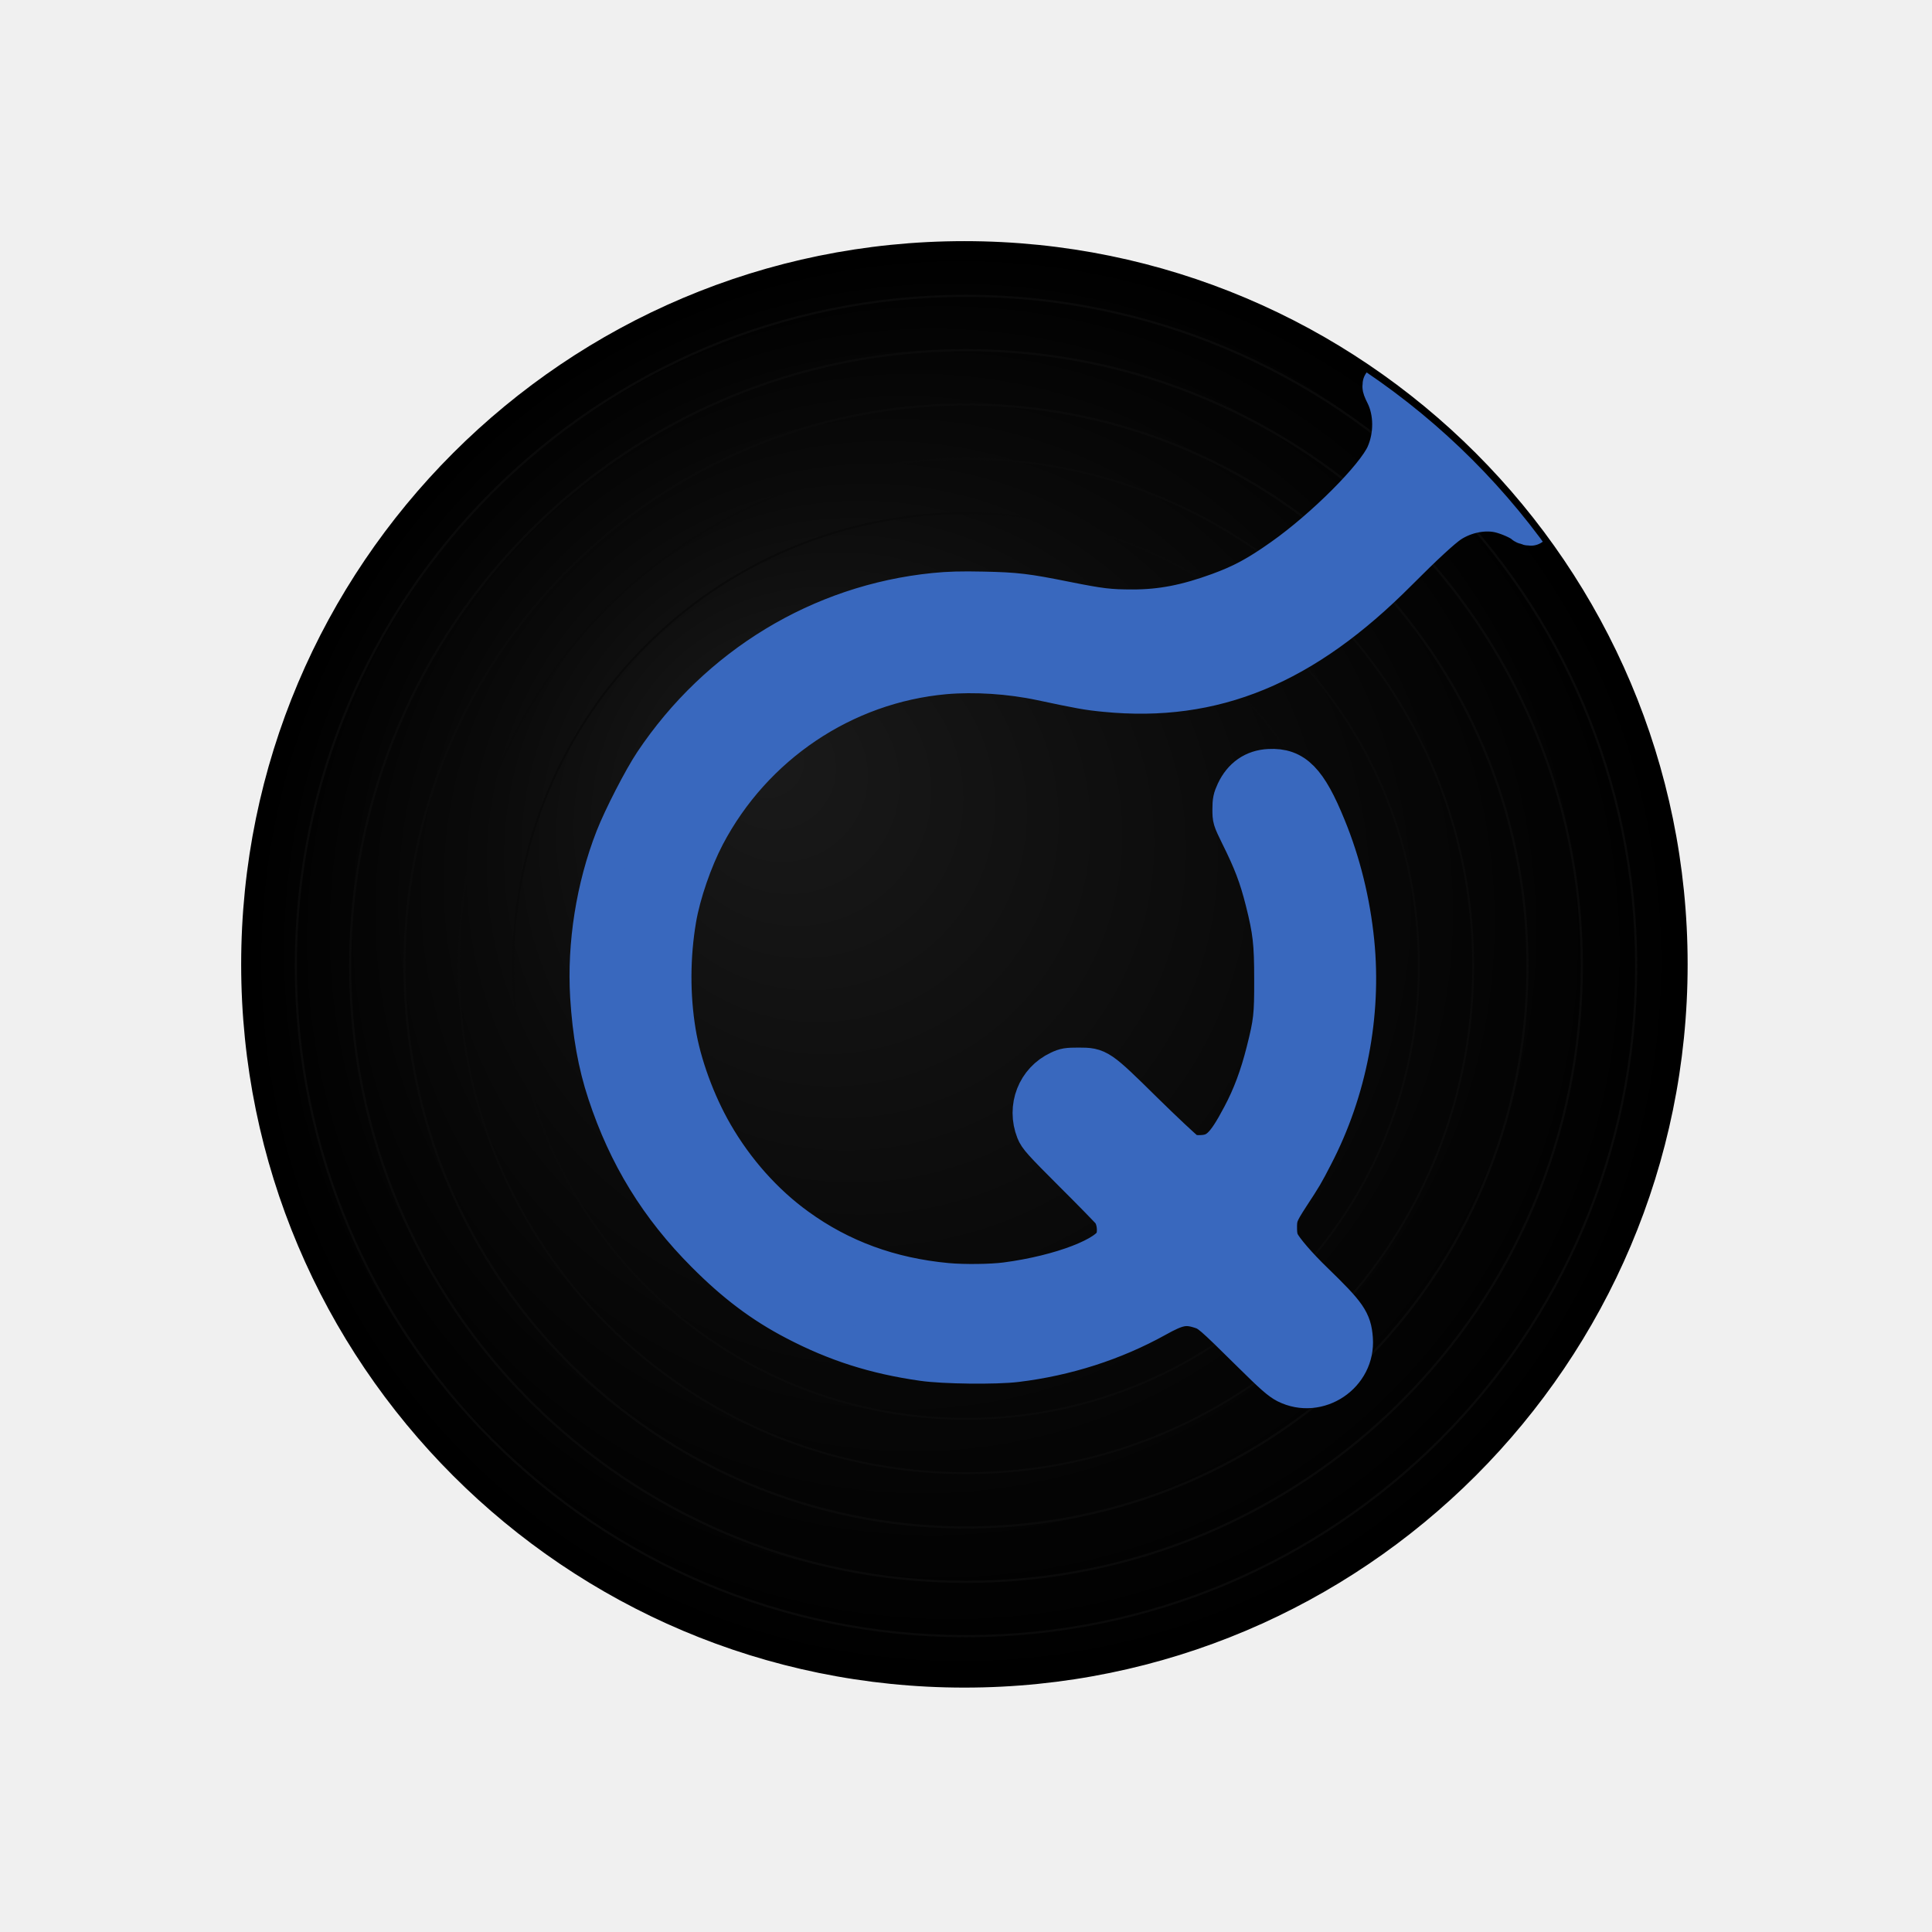
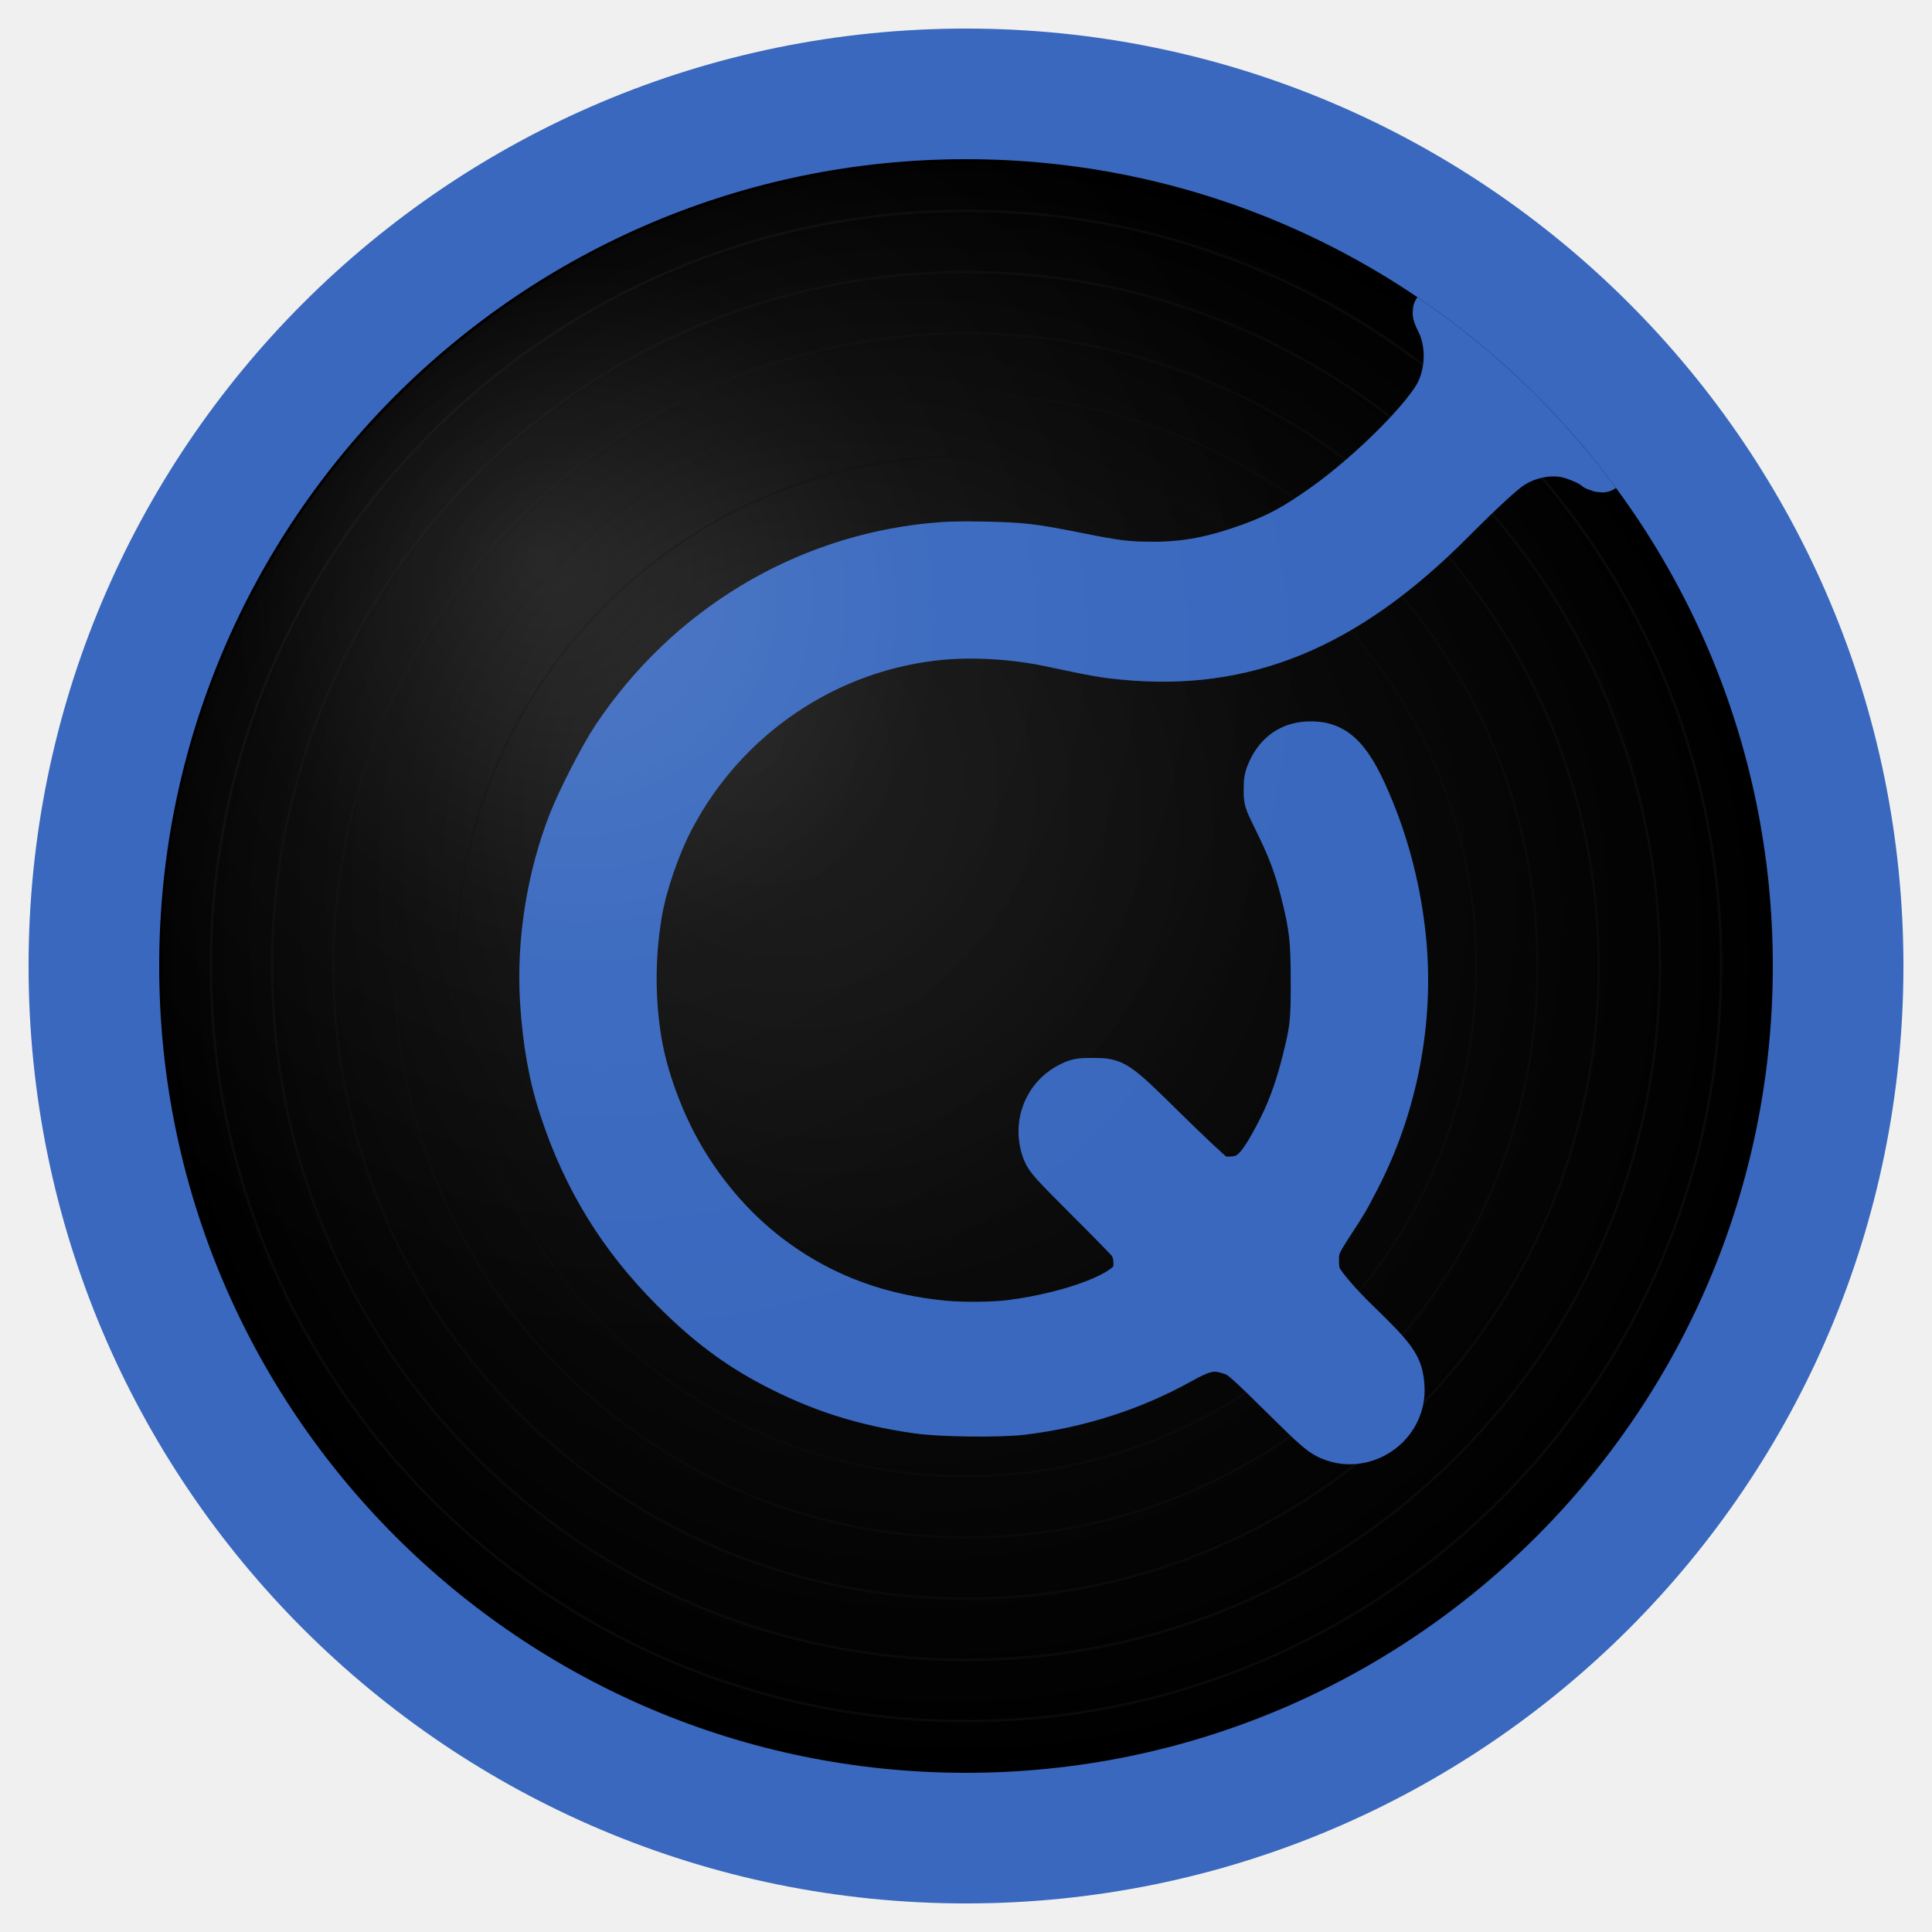
- <svg xmlns="http://www.w3.org/2000/svg" xmlns:xlink="http://www.w3.org/1999/xlink" viewBox="-206.5 -201 1600 1600" width="1600" height="1600" version="1.1" id="svg5" xml:space="preserve">
+ <svg xmlns="http://www.w3.org/2000/svg" xmlns:xlink="http://www.w3.org/1999/xlink" viewBox="-116.5 -111 1420 1420" width="1420" height="1420" version="1.1" id="svg5" xml:space="preserve">
  <defs id="defs1">
    <clipPath id="circleClip" clipPathUnits="userSpaceOnUse">
      <circle cx="593.5" cy="599" r="593" id="circle1" />
    </clipPath>
    <linearGradient id="linearGradient3153">
      <stop id="stop3155" stop-color="#fff" offset="0" />
      <stop id="stop3157" stop-color="#fff" stop-opacity="0" offset="1" />
    </linearGradient>
    <filter id="filter3315" x="-0.024" y="-0.024" width="1.048" height="1.048">
      <feGaussianBlur id="feGaussianBlur3317" stdDeviation="3.7" />
    </filter>
    <radialGradient id="radialGradient3328" xlink:href="#linearGradient3153" gradientUnits="userSpaceOnUse" cy="209.67" cx="289.43" gradientTransform="matrix(-0.86959,0.86959,-1.9615,-1.9615,681.51,178.14)" r="92.5" />
    <radialGradient id="radialGradient3331" xlink:href="#linearGradient3153" gradientUnits="userSpaceOnUse" cy="209.67" cx="289.43" gradientTransform="matrix(0.86959,-0.86959,1.9615,1.9615,-281.51,221.86)" r="92.5" />
    <radialGradient id="radialGradient3349" gradientUnits="userSpaceOnUse" cy="192.84" cx="199.28" gradientTransform="matrix(0,2.8729,-1,0,392.84,-372.51)" r="53.688">
      <stop id="stop3265" stop-color="#f7f7f7" offset="0" />
      <stop id="stop3267" stop-color="#e1e1e1" offset="1" />
    </radialGradient>
    <radialGradient id="radialGradient3352" gradientUnits="userSpaceOnUse" cy="192.84" cx="199.28" gradientTransform="matrix(0,2.7782,-0.82388,0,358.88,-353.65)" r="68.844">
      <stop id="stop3275" stop-color="#6c6c6c" offset="0" />
      <stop id="stop3277" stop-color="#3e3e3e" offset="1" />
    </radialGradient>
    <linearGradient xlink:href="#swatch271" id="linearGradient271" x1="-0.5" y1="184.896" x2="370.294" y2="184.896" gradientUnits="userSpaceOnUse" gradientTransform="matrix(0.8976322,0,0,0.9162802,374.7284,374.4858)" />
    <linearGradient id="swatch271">
      <stop style="stop-color:#5281ff;stop-opacity:1;" offset="0" id="stop271" />
    </linearGradient>
    <radialGradient id="ballMatte" cx="593.5" cy="599" r="593" fx="420" fy="420" gradientUnits="userSpaceOnUse">
      <stop offset="0" stop-color="#1a1a1a" />
      <stop offset="0.55" stop-color="#0a0a0a" />
      <stop offset="1" stop-color="#000000" />
    </radialGradient>
    <mask id="ballMask" maskUnits="userSpaceOnUse" x="-50" y="-50" width="1350" height="1350">
      <rect x="-50" y="-50" width="1350" height="1350" fill="black" />
      <circle cx="593.5" cy="599" r="593" fill="white" />
    </mask>
+     <radialGradient id="innerLight" cx="350" cy="380" r="500" fx="280" fy="300" gradientUnits="userSpaceOnUse">
+       <stop offset="0" stop-color="#ffffff" stop-opacity="0.12" />
+       <stop offset="0.5" stop-color="#ffffff" stop-opacity="0.03" />
+       <stop offset="1" stop-color="#ffffff" stop-opacity="0" />
+     </radialGradient>
  </defs>
  <g clip-path="url(#circleClip)" id="g5" style="display:none;fill:#9fabff;fill-opacity:1;stroke:none;stroke-opacity:1">
    <g transform="matrix(0.1,0,0,-0.1,0,1198)" id="g4" style="fill:#9fabff;fill-opacity:1;stroke:none;stroke-opacity:1">
      <path d="m 9334,10872 c 4,-7 3,-12 -2,-12 -6,0 5,-30 24,-67 72,-143 74,-338 4,-496 -83,-187 -503,-608 -853,-855 -205,-145 -333,-214 -527,-285 -266,-97 -474,-138 -713,-138 -192,0 -267,9 -552,66 -333,67 -413,76 -685,82 -184,4 -285,1 -405,-11 -942,-95 -1791,-610 -2327,-1412 -90,-135 -254,-453 -321,-624 -159,-407 -234,-879 -208,-1312 19,-306 64,-560 143,-798 171,-519 431,-943 818,-1331 246,-247 473,-418 742,-558 338,-177 663,-281 1058,-337 172,-25 606,-30 775,-9 412,50 807,177 1157,371 173,97 241,111 362,73 80,-25 96,-39 426,-365 184,-182 237,-228 289,-255 265,-133 581,79 558,375 -11,148 -50,203 -326,471 -133,128 -249,263 -279,322 -15,29 -22,62 -23,110 -2,109 7,132 105,283 106,162 114,175 195,332 279,537 400,1167 340,1768 -33,330 -113,655 -234,950 -157,386 -269,499 -477,488 -127,-6 -223,-73 -280,-194 -25,-54 -30,-76 -30,-145 0,-80 1,-83 62,-208 111,-223 159,-349 210,-551 63,-250 74,-350 74,-650 1,-300 -6,-357 -66,-595 -52,-206 -114,-374 -200,-535 -139,-263 -202,-320 -353,-320 -50,0 -69,5 -106,28 -24,16 -182,164 -350,329 -369,364 -376,368 -539,368 -93,0 -112,-3 -162,-27 -189,-88 -274,-306 -196,-504 21,-52 52,-87 313,-348 160,-159 300,-303 313,-320 42,-57 56,-159 31,-233 -43,-131 -444,-286 -899,-346 -119,-16 -349,-19 -490,-6 -471,44 -881,194 -1242,456 -272,196 -514,468 -690,774 -147,254 -265,577 -308,844 -50,304 -48,629 4,935 36,211 132,489 237,690 395,752 1143,1255 1979,1331 248,22 542,3 800,-52 315,-67 390,-81 530,-94 902,-89 1645,218 2424,1001 217,218 366,355 433,400 124,82 290,114 421,79 70,-19 155,-57 185,-83 9,-8 17,-12 17,-7 0,4 7,2 15,-5 8,-7 15,-9 15,-5 0,4 6,4 13,-1 7,-5 6,-2 -3,6 -9,8 -16,18 -16,21 3,29 -567,635 -585,623 -5,-3 -8,-2 -7,3 3,8 -59,68 -197,189 -132,117 -416,338 -386,301 12,-15 12,-17 -3,-11 -9,3 -16,12 -16,19 0,8 -5,17 -12,21 -7,4 -8,3 -4,-4 z" fill="#000000" fill-opacity="0.5" stroke="#000000" stroke-opacity="0.5" stroke-width="180" stroke-linejoin="round" id="path2" style="fill:#9fabff;fill-opacity:1;stroke:none;stroke-opacity:1" />
      <path d="m 9334,10872 c 4,-7 3,-12 -2,-12 -6,0 5,-30 24,-67 72,-143 74,-338 4,-496 -83,-187 -503,-608 -853,-855 -205,-145 -333,-214 -527,-285 -266,-97 -474,-138 -713,-138 -192,0 -267,9 -552,66 -333,67 -413,76 -685,82 -184,4 -285,1 -405,-11 -942,-95 -1791,-610 -2327,-1412 -90,-135 -254,-453 -321,-624 -159,-407 -234,-879 -208,-1312 19,-306 64,-560 143,-798 171,-519 431,-943 818,-1331 246,-247 473,-418 742,-558 338,-177 663,-281 1058,-337 172,-25 606,-30 775,-9 412,50 807,177 1157,371 173,97 241,111 362,73 80,-25 96,-39 426,-365 184,-182 237,-228 289,-255 265,-133 581,79 558,375 -11,148 -50,203 -326,471 -133,128 -249,263 -279,322 -15,29 -22,62 -23,110 -2,109 7,132 105,283 106,162 114,175 195,332 279,537 400,1167 340,1768 -33,330 -113,655 -234,950 -157,386 -269,499 -477,488 -127,-6 -223,-73 -280,-194 -25,-54 -30,-76 -30,-145 0,-80 1,-83 62,-208 111,-223 159,-349 210,-551 63,-250 74,-350 74,-650 1,-300 -6,-357 -66,-595 -52,-206 -114,-374 -200,-535 -139,-263 -202,-320 -353,-320 -50,0 -69,5 -106,28 -24,16 -182,164 -350,329 -369,364 -376,368 -539,368 -93,0 -112,-3 -162,-27 -189,-88 -274,-306 -196,-504 21,-52 52,-87 313,-348 160,-159 300,-303 313,-320 42,-57 56,-159 31,-233 -43,-131 -444,-286 -899,-346 -119,-16 -349,-19 -490,-6 -471,44 -881,194 -1242,456 -272,196 -514,468 -690,774 -147,254 -265,577 -308,844 -50,304 -48,629 4,935 36,211 132,489 237,690 395,752 1143,1255 1979,1331 248,22 542,3 800,-52 315,-67 390,-81 530,-94 902,-89 1645,218 2424,1001 217,218 366,355 433,400 124,82 290,114 421,79 70,-19 155,-57 185,-83 9,-8 17,-12 17,-7 0,4 7,2 15,-5 8,-7 15,-9 15,-5 0,4 6,4 13,-1 7,-5 6,-2 -3,6 -9,8 -16,18 -16,21 3,29 -567,635 -585,623 -5,-3 -8,-2 -7,3 3,8 -59,68 -197,189 -132,117 -416,338 -386,301 12,-15 12,-17 -3,-11 -9,3 -16,12 -16,19 0,8 -5,17 -12,21 -7,4 -8,3 -4,-4 z" fill="#0a1a3a" fill-opacity="0.55" stroke="#0a1a3a" stroke-opacity="0.55" stroke-width="70" stroke-linejoin="round" id="path3" style="fill:#9fabff;fill-opacity:1;stroke:none;stroke-opacity:1" />
      <path d="m 9334,10872 c 4,-7 3,-12 -2,-12 -6,0 5,-30 24,-67 72,-143 74,-338 4,-496 -83,-187 -503,-608 -853,-855 -205,-145 -333,-214 -527,-285 -266,-97 -474,-138 -713,-138 -192,0 -267,9 -552,66 -333,67 -413,76 -685,82 -184,4 -285,1 -405,-11 -942,-95 -1791,-610 -2327,-1412 -90,-135 -254,-453 -321,-624 -159,-407 -234,-879 -208,-1312 19,-306 64,-560 143,-798 171,-519 431,-943 818,-1331 246,-247 473,-418 742,-558 338,-177 663,-281 1058,-337 172,-25 606,-30 775,-9 412,50 807,177 1157,371 173,97 241,111 362,73 80,-25 96,-39 426,-365 184,-182 237,-228 289,-255 265,-133 581,79 558,375 -11,148 -50,203 -326,471 -133,128 -249,263 -279,322 -15,29 -22,62 -23,110 -2,109 7,132 105,283 106,162 114,175 195,332 279,537 400,1167 340,1768 -33,330 -113,655 -234,950 -157,386 -269,499 -477,488 -127,-6 -223,-73 -280,-194 -25,-54 -30,-76 -30,-145 0,-80 1,-83 62,-208 111,-223 159,-349 210,-551 63,-250 74,-350 74,-650 1,-300 -6,-357 -66,-595 -52,-206 -114,-374 -200,-535 -139,-263 -202,-320 -353,-320 -50,0 -69,5 -106,28 -24,16 -182,164 -350,329 -369,364 -376,368 -539,368 -93,0 -112,-3 -162,-27 -189,-88 -274,-306 -196,-504 21,-52 52,-87 313,-348 160,-159 300,-303 313,-320 42,-57 56,-159 31,-233 -43,-131 -444,-286 -899,-346 -119,-16 -349,-19 -490,-6 -471,44 -881,194 -1242,456 -272,196 -514,468 -690,774 -147,254 -265,577 -308,844 -50,304 -48,629 4,935 36,211 132,489 237,690 395,752 1143,1255 1979,1331 248,22 542,3 800,-52 315,-67 390,-81 530,-94 902,-89 1645,218 2424,1001 217,218 366,355 433,400 124,82 290,114 421,79 70,-19 155,-57 185,-83 9,-8 17,-12 17,-7 0,4 7,2 15,-5 8,-7 15,-9 15,-5 0,4 6,4 13,-1 7,-5 6,-2 -3,6 -9,8 -16,18 -16,21 3,29 -567,635 -585,623 -5,-3 -8,-2 -7,3 3,8 -59,68 -197,189 -132,117 -416,338 -386,301 12,-15 12,-17 -3,-11 -9,3 -16,12 -16,19 0,8 -5,17 -12,21 -7,4 -8,3 -4,-4 z" fill="#3968BE" id="path4" style="fill:#9fabff;fill-opacity:1;stroke:none;stroke-opacity:1" />
    </g>
  </g>
  <g id="g15">
    <circle cx="593.5" cy="599" r="593" fill="#232424" id="circle2" style="display:inline;fill:url(#ballMatte);fill-opacity:1" />
    <g id="g14" transform="matrix(1.347467,0,0,1.347467,-26.73812,-25.54425)" style="display:inline">
      <g id="layer9" style="display:none" transform="translate(-81.49167,-81.49167)">
        <circle style="display:inline;opacity:1;fill:#000000;fill-opacity:1;stroke-width:20.519;stroke-linecap:square;stroke-miterlimit:1.8;stroke-dasharray:none;paint-order:fill markers stroke" id="path5-6" cx="541.867" cy="541.867" r="460.375" />
      </g>
      <g id="layer10" transform="translate(-81.49167,-81.49167)">
        <g id="layer13" style="display:none">
          <circle style="display:none;opacity:1;fill:#333333;fill-opacity:1;stroke-width:10.583;stroke-linecap:square;stroke-miterlimit:1.8;stroke-dasharray:none;paint-order:fill markers stroke" id="path7-7" cx="541.867" cy="541.867" r="193.991" />
        </g>
        <g id="layer2" fill-rule="evenodd" transform="matrix(2.402703,0,0,2.402703,60.26777,63.44277)" style="display:inline">
          <path id="path3191" style="color:#000000;display:none" d="M 200,15 C 97.88,15 15,97.88 15,200 15,302.12 97.88,385 200,385 302.12,385 385,302.12 385,200 385,97.88 302.12,15 200,15 Z m 0,179.81 c 2.87,0 5.19,2.32 5.19,5.19 0,2.87 -2.32,5.19 -5.19,5.19 -2.87,0 -5.19,-2.32 -5.19,-5.19 0,-2.87 2.32,-5.19 5.19,-5.19 z" />
          <path id="path3271" d="m 200,132.66 c -37.16,0 -67.34,30.18 -67.34,67.34 0,37.16 30.18,67.34 67.34,67.34 37.16,0 67.34,-30.18 67.34,-67.34 0,-37.16 -30.18,-67.34 -67.34,-67.34 z m 0,62.9 c 2.45,0 4.44,1.99 4.44,4.44 0,2.45 -1.99,4.44 -4.44,4.44 -2.45,0 -4.44,-1.99 -4.44,-4.44 0,-2.45 1.99,-4.44 4.44,-4.44 z" style="color:#000000;display:none;fill:#333333;fill-opacity:1" fill="#333333" />
          <path id="path3176" style="color:#000000;display:inline" d="M 200,15 C 97.88,15 15,97.88 15,200 15,302.12 97.88,385 200,385 302.12,385 385,302.12 385,200 385,97.88 302.12,15 200,15 Z m 0,3.594 c 100.15,0 181.44,81.257 181.44,181.41 0,100.153 -81.29,181.44 -181.44,181.44 -100.15,0 -181.44,-81.29 -181.44,-181.44 C 18.563,99.854 99.851,18.594 200,18.594 Z" />
          <path id="path3151" d="m 293.56,200 c 0,51.65 -41.91,93.59 -93.56,93.59 v 87.85 c 100.15,0 181.44,-81.29 181.44,-181.44 z" style="color:#000000;display:none;fill:url(#radialGradient3331)" fill="url(#radialGradient3331)" />
          <path id="path3193" d="m 106.44,200 c 0,-51.65 41.91,-93.59 93.56,-93.59 V 18.562 c -100.15,0 -181.44,81.289 -181.44,181.44 h 87.88 z" style="color:#000000;display:none;fill:url(#radialGradient3328)" fill="url(#radialGradient3328)" />
          <path id="path3215" d="m 248.68,151.32 c -26.87,-26.87 -70.49,-26.87 -97.36,0 -26.87,26.87 -26.87,70.49 0,97.36 26.87,26.87 70.49,26.87 97.36,0 26.87,-26.87 26.87,-70.49 0,-97.36 z m -2.14,2.14 c 25.68,25.69 25.68,67.39 0,93.08 -25.69,25.68 -67.39,25.68 -93.08,0 -25.68,-25.69 -25.68,-67.39 0,-93.08 25.69,-25.68 67.39,-25.68 93.08,0 z" style="color:#000000;display:none;fill:url(#radialGradient3352)" fill="url(#radialGradient3352)" />
          <path id="path3223" d="m 237.96,162.04 c -20.95,-20.96 -54.97,-20.96 -75.92,0 -20.96,20.95 -20.96,54.97 0,75.92 20.95,20.96 54.97,20.96 75.92,0 20.96,-20.95 20.96,-54.97 0,-75.92 z m -34.29,34.29 c 2.03,2.03 2.03,5.31 0,7.34 -2.03,2.03 -5.31,2.03 -7.34,0 -2.03,-2.03 -2.03,-5.31 0,-7.34 2.03,-2.02 5.31,-2.02 7.34,0 z" style="color:#000000;display:none;fill:url(#radialGradient3349)" fill="url(#radialGradient3349)" />
          <path id="path3230" opacity="0.743" d="M 243.95,156.05 C 236.89,148.99 228.54,144 219.67,141.04 l -1.24,3.72 c 8.31,2.76 16.12,7.46 22.74,14.07 8.05,8.06 13.25,17.89 15.6,28.24 l 3.82,-0.86 c -2.5,-11.05 -8.04,-21.56 -16.64,-30.16 z" style="color:#000000;display:none" fill="#ffffff" />
          <path id="path3232" opacity="0.743" d="m 142.61,190.26 -3.89,-0.67 c -3.23,19.18 2.54,39.58 17.33,54.36 14.74,14.75 35.07,20.53 54.2,17.35 l -0.64,-3.87 c -17.92,2.98 -36.96,-2.45 -50.78,-16.26 -13.85,-13.86 -19.25,-32.95 -16.22,-50.91 z" style="color:#000000;display:none" fill="#ffffff" />
        </g>
      </g>
      <g id="layer12" style="display:none" transform="translate(-81.49167,-81.49167)">
        <path d="m 662.716,503.163 -1.579,-0.575 -6.167,-15.026 0.669,-1.544 c 18.682,-43.249 17.393,-44.539 14.295,-47.675 l -24.919,-24.815 c -1.019,-1.032 -2.808,-1.757 -4.35,-1.757 -1.402,0 -5.649,0 -42.453,17.015 l -1.476,0.676 -15.184,-6.242 -0.61,-1.543 C 563.635,377.933 561.862,377.933 557.555,377.933 h -35.192 c -4.291,0 -6.245,0 -22.294,43.821 l -0.604,1.595 -15.105,6.286 -1.444,-0.613 c -24.911,-10.72 -39.456,-16.157 -43.248,-16.157 -1.539,0 -3.334,0.705 -4.357,1.734 l -24.942,24.886 c -3.164,3.186 -4.476,4.52 15.183,46.867 l 0.723,1.571 -6.177,15.01 -1.512,0.596 c -43.858,17.301 -43.858,18.988 -43.858,23.494 v 35.202 c 0,4.518 0,6.395 43.945,22.471 l 1.571,0.566 6.178,14.966 -0.663,1.529 c -18.682,43.27 -17.497,44.441 -14.316,47.669 l 24.881,24.849 c 1.043,1.023 2.848,1.755 4.388,1.755 1.393,0 5.63,0 42.458,-17.007 l 1.475,-0.705 15.194,6.273 0.591,1.551 c 17.318,43.73 19.097,43.73 23.407,43.73 h 35.202 c 4.42,0 6.253,0 22.314,-43.85 l 0.599,-1.596 15.13,-6.244 1.44,0.599 c 24.89,10.751 39.428,16.176 43.196,16.176 1.525,0 3.337,-0.683 4.377,-1.735 l 24.983,-24.94 c 3.143,-3.202 4.452,-4.512 -15.243,-46.818 l -0.732,-1.589 6.166,-14.945 1.472,-0.589 c 43.928,-17.392 43.928,-19.087 43.928,-23.599 V 525.562 c -8.7e-4,-4.517 -8.7e-4,-6.383 -43.952,-22.399 z m -122.019,97.83 c -31.451,0 -57.037,-25.618 -57.037,-57.084 0,-31.467 25.587,-57.051 57.037,-57.051 31.438,0 57.019,25.59 57.019,57.051 8.6e-4,31.46 -25.581,57.084 -57.019,57.084 z" id="path1-2" style="display:inline;fill:url(#linearGradient271);stroke:#2f8fd9;stroke-width:0.907;stroke-opacity:1" />
      </g>
      <g id="layer4" style="display:none" transform="translate(-81.49167,-81.49167)">
        <circle style="opacity:1;fill:#ffffff;fill-opacity:0;stroke:#a1a1a1;stroke-width:10.583;stroke-linecap:square;stroke-miterlimit:1.8;stroke-opacity:0;paint-order:fill markers stroke" id="path8" cx="-727.143" cy="-243.385" r="177.051" transform="rotate(-153.324)" />
        <path d="m 384.017,461.308 c 0.679,-1.289 0.434,-2.677 -0.62,-3.532 l -0.038,-0.031 -0.409,0.777 0.032,0.033 c 0.669,0.696 0.781,1.518 0.327,2.38 -0.645,1.225 -2.043,1.508 -3.54,0.719 l -0.004,-0.002 c -1.498,-0.789 -2.049,-2.093 -1.401,-3.322 0.456,-0.866 1.211,-1.243 2.083,-1.089 l 0.11,0.02 0.409,-0.777 -0.047,-0.014 c -1.289,-0.379 -2.589,0.206 -3.263,1.487 -0.903,1.716 -0.243,3.464 1.694,4.484 l 0.004,0.002 c 1.937,1.02 3.763,0.576 4.665,-1.136 z m 4.063,-7.312 c 0.389,-0.656 0.355,-1.27 0.09,-1.741 l 0.01,-0.017 0.614,0.364 0.428,-0.722 -4.315,-2.558 -0.428,0.722 2.539,1.505 c 0.734,0.435 0.957,1.167 0.553,1.847 -0.393,0.664 -0.974,0.763 -1.675,0.347 l -2.672,-1.584 -0.428,0.722 2.801,1.66 c 0.983,0.583 1.922,0.399 2.483,-0.547 z m 4.241,-6.829 c 0.089,-0.138 0.17,-0.298 0.215,-0.395 l -0.571,-0.37 c -0.035,0.063 -0.076,0.152 -0.131,0.237 -0.244,0.377 -0.498,0.494 -0.947,0.203 l -2.551,-1.652 0.519,-0.802 -0.583,-0.378 -0.519,0.802 -1.138,-0.737 -0.472,0.729 1.138,0.737 -0.398,0.615 0.583,0.378 0.398,-0.615 2.555,1.654 c 0.806,0.522 1.4,0.367 1.901,-0.407 z m 7.003,-10.134 0.523,-0.675 -2.377,-3.271 0.012,-0.015 3.763,1.483 0.523,-0.675 -3.108,-4.179 -0.508,0.656 2.61,3.293 -0.012,0.015 -3.922,-1.6 -0.496,0.64 2.531,3.396 -0.012,0.015 -3.84,-1.707 -0.511,0.659 z m 1.443,-11.169 c 0.19,-0.225 0.159,-0.554 -0.062,-0.741 -0.225,-0.19 -0.551,-0.163 -0.741,0.062 -0.187,0.221 -0.163,0.551 0.062,0.741 0.221,0.187 0.554,0.159 0.741,-0.062 z m 4.209,4.106 0.542,-0.641 -3.831,-3.238 -0.542,0.641 z m 4.368,-4.858 c 0.11,-0.122 0.215,-0.268 0.275,-0.356 l -0.506,-0.455 c -0.045,0.057 -0.099,0.138 -0.166,0.214 -0.3,0.334 -0.569,0.409 -0.967,0.051 l -2.26,-2.031 0.638,-0.71 -0.516,-0.464 -0.638,0.71 -1.008,-0.906 -0.58,0.646 1.008,0.906 -0.49,0.545 0.517,0.464 0.49,-0.545 2.263,2.035 c 0.714,0.642 1.325,0.582 1.941,-0.103 z m 2.853,-3.231 0.586,-0.601 -2.097,-2.043 c -0.612,-0.596 -0.673,-1.376 -0.131,-1.932 0.545,-0.56 1.252,-0.518 1.901,0.115 l 2.097,2.043 0.586,-0.601 -2.201,-2.144 c -0.871,-0.848 -1.97,-0.902 -2.713,-0.138 -0.522,0.536 -0.663,1.158 -0.448,1.745 l -0.013,0.014 -1.966,-1.915 -0.586,0.601 z m 11.027,-10.614 0.63,-0.554 -4.597,-5.226 -0.63,0.554 z m 5.375,-4.439 c 1.072,-0.876 1.162,-2.245 0.149,-3.485 l -0.006,-0.007 c -1.013,-1.24 -2.37,-1.414 -3.442,-0.539 -1.072,0.876 -1.165,2.241 -0.155,3.477 l 0.006,0.007 c 1.01,1.236 2.369,1.428 3.448,0.546 z m -0.466,-0.578 c -0.687,0.561 -1.569,0.404 -2.317,-0.511 l -0.006,-0.007 c -0.742,-0.908 -0.716,-1.807 -0.04,-2.359 0.687,-0.561 1.563,-0.405 2.307,0.507 l 0.006,0.007 c 0.745,0.911 0.733,1.805 0.05,2.363 z m 6.159,-3.997 0.688,-0.514 -1.525,-5.122 -0.7,0.522 1.354,4.135 -0.015,0.011 -3.576,-2.476 -0.707,0.528 z m 6.686,-4.656 c 0.905,-0.616 1.214,-1.62 0.883,-2.398 l -0.019,-0.045 -0.682,0.464 0.013,0.044 c 0.122,0.436 -0.07,0.952 -0.596,1.31 -0.738,0.502 -1.547,0.324 -2.144,-0.518 l 2.986,-2.033 -0.174,-0.255 c -0.847,-1.244 -2.109,-1.616 -3.241,-0.845 -1.132,0.771 -1.266,2.151 -0.392,3.435 l 0.003,0.004 c 0.887,1.304 2.172,1.649 3.364,0.837 z m -2.561,-3.66 c 0.606,-0.413 1.31,-0.338 1.926,0.422 l -2.269,1.544 c -0.451,-0.825 -0.26,-1.556 0.342,-1.966 z m 10.987,-8.641 c 0.255,-0.146 0.338,-0.467 0.194,-0.718 -0.146,-0.255 -0.463,-0.341 -0.718,-0.194 -0.251,0.144 -0.341,0.463 -0.194,0.718 0.144,0.251 0.467,0.338 0.718,0.194 z m 2.556,5.295 0.728,-0.418 -2.498,-4.35 -0.728,0.418 z m 4.275,-2.403 0.743,-0.391 -1.374,-2.612 c -0.397,-0.756 -0.203,-1.495 0.497,-1.863 0.683,-0.359 1.229,-0.14 1.608,0.582 l 1.446,2.749 0.743,-0.391 -1.516,-2.881 c -0.532,-1.012 -1.428,-1.347 -2.401,-0.835 -0.674,0.355 -0.967,0.896 -0.989,1.436 l -0.017,0.009 -0.332,-0.632 -0.743,0.391 z m 13.772,-6.7 0.801,-0.335 -1.063,-2.54 1.535,-0.643 2.438,1.965 0.939,-0.393 -2.602,-2.043 c 0.695,-0.589 0.895,-1.483 0.523,-2.373 l -0.004,-0.009 c -0.484,-1.157 -1.611,-1.574 -2.847,-1.056 l -2.407,1.008 z m -0.559,-3.583 -1.03,-2.46 1.499,-0.628 c 0.823,-0.345 1.516,-0.101 1.836,0.664 l 0.004,0.009 c 0.33,0.787 0.049,1.428 -0.774,1.772 z m 10.274,-0.177 c 0.716,-0.26 1.08,-0.757 1.174,-1.289 l 0.018,-0.007 0.244,0.671 0.789,-0.287 -1.713,-4.714 -0.789,0.287 1.008,2.774 c 0.292,0.802 -7.6e-4,1.509 -0.744,1.779 -0.725,0.264 -1.237,-0.028 -1.515,-0.794 l -1.061,-2.919 -0.789,0.287 1.112,3.06 c 0.39,1.074 1.233,1.528 2.266,1.152 z m 7.753,-2.632 c 1.068,-0.335 1.674,-1.173 1.411,-2.01 l -10e-4,-0.005 c -0.214,-0.681 -0.684,-0.953 -1.724,-0.884 l -0.817,0.054 c -0.57,0.037 -0.857,-0.12 -0.959,-0.447 l -10e-4,-0.005 c -0.133,-0.423 0.138,-0.817 0.718,-0.999 0.594,-0.186 1.045,0.011 1.255,0.455 l 0.015,0.031 0.764,-0.24 -0.023,-0.058 c -0.311,-0.782 -1.171,-1.184 -2.22,-0.855 -1.035,0.325 -1.574,1.137 -1.315,1.96 l 10e-4,0.005 c 0.217,0.69 0.785,0.972 1.755,0.905 l 0.817,-0.054 c 0.585,-0.037 0.825,0.1 0.933,0.445 l 0.001,0.005 c 0.136,0.433 -0.165,0.825 -0.814,1.029 -0.653,0.205 -1.096,0.036 -1.343,-0.412 l -0.024,-0.043 -0.801,0.252 0.018,0.04 c 0.365,0.826 1.227,1.187 2.355,0.833 z m 7.07,-2.06 c 0.158,-0.043 0.325,-0.109 0.424,-0.151 l -0.179,-0.656 c -0.069,0.024 -0.158,0.063 -0.255,0.09 -0.433,0.118 -0.7,0.036 -0.841,-0.48 l -0.8,-2.931 0.921,-0.251 -0.183,-0.67 -0.921,0.251 -0.357,-1.307 -0.838,0.229 0.357,1.307 -0.707,0.193 0.183,0.67 0.707,-0.193 0.801,2.936 c 0.253,0.926 0.799,1.207 1.688,0.964 z m 11.068,-5.01 c 0.303,-0.06 0.492,-0.343 0.432,-0.646 -0.06,-0.303 -0.343,-0.492 -0.646,-0.432 -0.303,0.06 -0.492,0.343 -0.432,0.646 0.06,0.303 0.343,0.492 0.646,0.432 z m 12.005,0.321 4.195,-0.5 -0.092,-0.776 -3.333,0.397 -0.731,-6.135 -0.862,0.103 z m 7.918,-6.725 c 0.293,-0.024 0.505,-0.278 0.481,-0.567 -0.024,-0.293 -0.274,-0.505 -0.567,-0.481 -0.288,0.024 -0.505,0.274 -0.481,0.567 0.024,0.288 0.278,0.505 0.567,0.481 z m 0.061,5.88 0.836,-0.069 -0.41,-4.999 -0.836,0.069 z m 4.891,-0.356 0.838,-0.038 -0.132,-2.949 c -0.038,-0.853 0.452,-1.44 1.242,-1.475 0.771,-0.035 1.172,0.396 1.208,1.211 l 0.139,3.103 0.838,-0.038 -0.146,-3.252 c -0.051,-1.142 -0.719,-1.827 -1.818,-1.777 -0.761,0.034 -1.257,0.399 -1.506,0.879 l -0.019,8.7e-4 -0.032,-0.713 -0.838,0.038 z m 9.833,-0.174 c 0.762,7.9e-4 1.274,-0.341 1.544,-0.809 l 0.019,2e-5 -7.4e-4,0.714 0.839,8.7e-4 0.005,-5.016 -0.839,-8.7e-4 -0.003,2.952 c -8.9e-4,0.854 -0.518,1.417 -1.309,1.417 -0.772,-8e-4 -1.152,-0.45 -1.151,-1.265 l 0.003,-3.106 -0.839,-8.7e-4 -0.003,3.256 c -10e-4,1.143 0.635,1.858 1.734,1.859 z m 6.022,-0.011 0.93,0.042 1.295,-1.854 0.019,8.6e-4 1.114,1.962 0.93,0.042 -1.553,-2.614 1.802,-2.396 -0.935,-0.042 -1.274,1.826 -0.019,-8.6e-4 -1.12,-1.933 -0.935,-0.042 1.565,2.581 z m 7.969,-1.989 3.075,0.264 0.067,-0.778 -3.075,-0.264 z m 7.153,3.15 0.833,0.103 0.529,-4.289 1.015,0.125 0.085,-0.689 -1.024,-0.126 0.075,-0.608 c 0.061,-0.493 0.319,-0.699 0.779,-0.643 0.129,0.016 0.258,0.037 0.357,0.063 l 0.083,-0.675 c -0.122,-0.035 -0.317,-0.073 -0.503,-0.096 -0.919,-0.113 -1.42,0.287 -1.538,1.244 l -0.075,0.613 -0.694,-0.086 -0.085,0.689 0.694,0.086 z m 6.963,-4.964 c 0.291,0.045 0.556,-0.153 0.6,-0.439 0.045,-0.291 -0.148,-0.555 -0.439,-0.6 -0.286,-0.044 -0.555,0.148 -0.6,0.439 -0.044,0.286 0.153,0.556 0.439,0.6 z m -1.311,5.732 0.829,0.128 0.766,-4.957 -0.829,-0.128 z m 4.837,0.803 0.825,0.154 0.567,-3.044 c 0.14,-0.749 0.64,-1.117 1.28,-0.998 0.199,0.037 0.37,0.093 0.432,0.13 l 0.149,-0.801 c -0.065,-0.022 -0.183,-0.069 -0.326,-0.095 -0.555,-0.103 -1.049,0.177 -1.321,0.716 l -0.019,-0.004 0.155,-0.835 -0.825,-0.154 z m 7.567,1.64 c 1.091,0.247 2.037,-0.173 2.23,-1.029 l 10e-4,-0.005 c 0.157,-0.696 -0.112,-1.168 -1.046,-1.631 l -0.734,-0.364 c -0.511,-0.254 -0.68,-0.535 -0.605,-0.869 l 10e-4,-0.005 c 0.098,-0.433 0.53,-0.637 1.122,-0.503 0.607,0.137 0.898,0.534 0.856,1.024 l -0.003,0.034 0.781,0.177 0.009,-0.062 c 0.124,-0.832 -0.417,-1.612 -1.489,-1.855 -1.059,-0.239 -1.932,0.191 -2.122,1.033 l -0.001,0.005 c -0.16,0.706 0.191,1.235 1.063,1.664 l 0.734,0.364 c 0.524,0.262 0.663,0.501 0.583,0.854 l -10e-4,0.005 c -0.1,0.442 -0.558,0.63 -1.221,0.481 -0.668,-0.151 -0.965,-0.52 -0.954,-1.031 l 10e-4,-0.049 -0.819,-0.185 -0.005,0.043 c -0.099,0.897 0.464,1.643 1.617,1.903 z m 7.147,1.772 c 0.158,0.042 0.336,0.069 0.442,0.083 l 0.175,-0.657 c -0.071,-0.014 -0.168,-0.025 -0.266,-0.051 -0.433,-0.115 -0.623,-0.321 -0.486,-0.838 l 0.782,-2.936 0.923,0.246 0.179,-0.671 -0.923,-0.246 0.349,-1.31 -0.839,-0.223 -0.349,1.31 -0.708,-0.189 -0.179,0.671 0.708,0.189 -0.783,2.941 c -0.247,0.927 0.085,1.445 0.975,1.682 z m 12.086,1.232 c 0.292,0.1 0.598,-0.049 0.699,-0.341 0.1,-0.292 -0.049,-0.598 -0.341,-0.699 -0.292,-0.1 -0.598,0.049 -0.699,0.341 -0.1,0.292 0.049,0.598 0.341,0.699 z m 10.217,6.312 3.878,1.676 0.31,-0.717 -3.081,-1.332 2.451,-5.671 -0.797,-0.344 z m 10.225,-1.834 c 0.266,0.127 0.576,0.013 0.701,-0.248 0.127,-0.266 0.017,-0.574 -0.248,-0.701 -0.261,-0.125 -0.574,-0.017 -0.701,0.248 -0.125,0.261 -0.013,0.576 0.248,0.701 z m -2.903,5.114 0.758,0.361 2.159,-4.528 -0.758,-0.361 z m 4.407,2.151 0.744,0.389 1.368,-2.616 c 0.396,-0.757 1.114,-1.017 1.815,-0.651 0.684,0.358 0.814,0.932 0.436,1.654 l -1.439,2.753 0.744,0.389 1.509,-2.885 c 0.53,-1.013 0.296,-1.941 -0.678,-2.45 -0.675,-0.353 -1.287,-0.287 -1.743,0.003 l -0.017,-0.009 0.331,-0.633 -0.744,-0.389 z m 8.588,4.792 c 0.658,0.384 1.273,0.345 1.741,0.077 l 0.017,0.01 -0.359,0.617 0.725,0.423 2.526,-4.334 -0.725,-0.423 -1.486,2.55 c -0.43,0.738 -1.16,0.965 -1.843,0.567 -0.667,-0.389 -0.77,-0.968 -0.36,-1.672 l 1.564,-2.684 -0.725,-0.423 -1.639,2.813 c -0.576,0.988 -0.385,1.925 0.565,2.479 z m 5.212,3.017 0.783,0.503 2.051,-0.952 0.016,0.01 -0.023,2.256 0.783,0.503 -0.029,-3.041 2.762,-1.166 -0.787,-0.506 -2.019,0.938 -0.016,-0.01 0.003,-2.234 -0.787,-0.506 0.055,3.017 z m 7.889,2.286 2.526,1.774 0.449,-0.639 -2.526,-1.774 z m 5.979,7.491 c 1.097,0.844 2.451,0.619 3.427,-0.65 l 0.006,-0.008 c 0.976,-1.269 0.837,-2.63 -0.261,-3.474 -1.097,-0.844 -2.448,-0.623 -3.421,0.642 l -0.006,0.008 c -0.973,1.265 -0.85,2.632 0.255,3.482 z m 0.457,-0.586 c -0.703,-0.541 -0.751,-1.436 -0.031,-2.373 l 0.006,-0.008 c 0.715,-0.929 1.596,-1.109 2.288,-0.577 0.703,0.541 0.751,1.429 0.033,2.362 l -0.006,0.008 c -0.717,0.933 -1.59,1.126 -2.29,0.588 z m 4.368,4.292 0.641,0.542 1.905,-2.255 c 0.551,-0.652 1.309,-0.75 1.914,-0.239 0.589,0.498 0.591,1.087 0.065,1.709 l -2.005,2.372 0.641,0.542 2.101,-2.487 c 0.738,-0.873 0.712,-1.829 -0.128,-2.539 -0.582,-0.492 -1.194,-0.56 -1.702,-0.377 l -0.015,-0.013 0.461,-0.545 -0.641,-0.542 z m 6.17,5.352 0.621,0.565 4.685,-5.146 -0.621,-0.565 z m 2.752,4.873 c 0.648,0.634 1.252,0.644 2.178,0.208 l 5.126,-2.441 -0.631,-0.617 -3.914,2.015 -0.014,-0.013 1.931,-3.954 -0.641,-0.627 -2.18,4.891 -0.271,0.133 c -0.543,0.265 -0.848,0.156 -1.227,-0.215 -0.072,-0.071 -0.131,-0.149 -0.173,-0.21 l -0.479,0.49 c 0.062,0.088 0.176,0.227 0.294,0.341 z m 13.118,8.014 c 0.204,0.232 0.544,0.254 0.776,0.05 0.232,-0.204 0.254,-0.544 0.05,-0.776 -0.204,-0.232 -0.544,-0.254 -0.776,-0.05 -0.232,0.204 -0.254,0.544 -0.05,0.776 z m 5.673,10.46 2.751,3.676 0.618,-0.462 -2.037,-2.723 0.015,-0.012 2.35,0.307 c 1.812,0.24 2.483,0.178 3.093,-0.278 l 0.008,-0.006 c 0.873,-0.653 0.997,-1.896 0.242,-2.904 -0.777,-1.039 -2.116,-1.338 -3.081,-0.616 l -0.023,0.017 0.503,0.672 0.019,-0.015 c 0.599,-0.448 1.465,-0.289 1.985,0.406 0.454,0.606 0.365,1.341 -0.2,1.77 l -0.008,0.006 c -0.463,0.347 -0.895,0.398 -2.242,0.232 l -3.515,-0.43 z m 6.283,8.947 c 0.895,1.327 2.58,1.349 4.411,0.114 l 0.008,-0.005 c 1.831,-1.235 2.438,-2.802 1.543,-4.13 -0.895,-1.327 -2.57,-1.344 -4.402,-0.108 l -0.008,0.005 c -1.831,1.235 -2.448,2.797 -1.552,4.125 z m 0.628,-0.423 c -0.593,-0.88 -0.035,-2.001 1.412,-2.977 l 0.008,-0.005 c 1.447,-0.976 2.688,-1.069 3.282,-0.189 0.593,0.88 0.048,2.004 -1.399,2.98 l -0.008,0.005 c -1.447,0.976 -2.702,1.066 -3.295,0.186 z m 2.955,5.712 2.378,3.928 0.66,-0.4 -1.761,-2.909 0.017,-0.01 2.309,0.536 c 1.78,0.416 2.453,0.42 3.105,0.025 l 0.008,-0.005 c 0.932,-0.565 1.177,-1.79 0.525,-2.867 -0.672,-1.11 -1.975,-1.539 -3.006,-0.914 l -0.025,0.015 0.435,0.718 0.021,-0.013 c 0.639,-0.387 1.486,-0.144 1.936,0.598 0.392,0.648 0.232,1.37 -0.372,1.742 l -0.008,0.005 c -0.495,0.3 -0.929,0.309 -2.254,0.012 l -3.456,-0.772 z m 5.422,9.599 c 0.676,1.252 2.045,1.697 3.25,1.046 l 0.008,-0.005 c 1.163,-0.628 1.557,-1.959 0.927,-3.126 -0.449,-0.832 -1.23,-1.222 -1.906,-1.175 l -0.009,-0.017 c 0.047,-0.025 0.089,-0.048 0.134,-0.067 1.304,-0.66 2.655,-0.808 3.271,0.333 0.339,0.628 0.261,1.235 -0.146,1.69 l -0.037,0.042 0.419,0.777 0.048,-0.043 c 0.781,-0.685 0.956,-1.782 0.395,-2.822 -0.809,-1.498 -2.488,-1.726 -4.551,-0.613 l -0.008,0.005 c -2.271,1.226 -2.405,2.844 -1.796,3.973 z m 1.33,-2.532 0.004,-0.002 c 0.781,-0.422 1.677,-0.122 2.11,0.68 0.435,0.806 0.176,1.697 -0.622,2.128 l -0.008,0.005 c -0.772,0.417 -1.718,0.127 -2.14,-0.654 -0.424,-0.785 -0.13,-1.733 0.655,-2.157 z" id="text14" style="font-size:9.878px;font-family:'SF Pro Display';-inkscape-font-specification:'SF Pro Display';letter-spacing:2.921px;word-spacing:2.117px;opacity:0.54;fill:#ffffff;stroke:#a1a1a1;stroke-width:10.583;stroke-linecap:square;stroke-miterlimit:1.8;stroke-opacity:0;paint-order:fill markers stroke" aria-label="Cut with love in Rust · Linux-first · Linux-only · 2026 " />
      </g>
    </g>
    <g clip-path="url(#circleClip)" id="vinyl-grooves" style="display:inline;fill:none;stroke:#0a0a0a;stroke-opacity:1">
      <circle cx="593.5" cy="599" r="555" stroke-width="1.8" />
      <circle cx="593.5" cy="599" r="510" stroke-width="1.8" />
      <circle cx="593.5" cy="599" r="465" stroke-width="1.8" />
      <circle cx="593.5" cy="599" r="420" stroke-width="1.6" />
      <circle cx="593.5" cy="599" r="375" stroke-width="1.6" />
      <circle cx="593.5" cy="599" r="320" stroke-width="1.4" />
    </g>
    <g mask="url(#ballMask)" id="q-clip-wrapper">
      <g id="g8" style="display:inline;stroke:none" transform="translate(4.763702,7.069182)">
        <g transform="matrix(0.1,0,0,-0.1,0,1198)" id="g7" style="stroke:none">
          <path d="m 9334,10872 c 4,-7 3,-12 -2,-12 -6,0 5,-30 24,-67 72,-143 74,-338 4,-496 -83,-187 -503,-608 -853,-855 -205,-145 -333,-214 -527,-285 -266,-97 -474,-138 -713,-138 -192,0 -267,9 -552,66 -333,67 -413,76 -685,82 -184,4 -285,1 -405,-11 -942,-95 -1791,-610 -2327,-1412 -90,-135 -254,-453 -321,-624 -159,-407 -234,-879 -208,-1312 19,-306 64,-560 143,-798 171,-519 431,-943 818,-1331 246,-247 473,-418 742,-558 338,-177 663,-281 1058,-337 172,-25 606,-30 775,-9 412,50 807,177 1157,371 173,97 241,111 362,73 80,-25 96,-39 426,-365 184,-182 237,-228 289,-255 265,-133 581,79 558,375 -11,148 -50,203 -326,471 -133,128 -249,263 -279,322 -15,29 -22,62 -23,110 -2,109 7,132 105,283 106,162 114,175 195,332 279,537 400,1167 340,1768 -33,330 -113,655 -234,950 -157,386 -269,499 -477,488 -127,-6 -223,-73 -280,-194 -25,-54 -30,-76 -30,-145 0,-80 1,-83 62,-208 111,-223 159,-349 210,-551 63,-250 74,-350 74,-650 1,-300 -6,-357 -66,-595 -52,-206 -114,-374 -200,-535 -139,-263 -202,-320 -353,-320 -50,0 -69,5 -106,28 -24,16 -182,164 -350,329 -369,364 -376,368 -539,368 -93,0 -112,-3 -162,-27 -189,-88 -274,-306 -196,-504 21,-52 52,-87 313,-348 160,-159 300,-303 313,-320 42,-57 56,-159 31,-233 -43,-131 -444,-286 -899,-346 -119,-16 -349,-19 -490,-6 -471,44 -881,194 -1242,456 -272,196 -514,468 -690,774 -147,254 -265,577 -308,844 -50,304 -48,629 4,935 36,211 132,489 237,690 395,752 1143,1255 1979,1331 248,22 542,3 800,-52 315,-67 390,-81 530,-94 902,-89 1645,218 2424,1001 217,218 366,355 433,400 124,82 290,114 421,79 70,-19 155,-57 185,-83 9,-8 17,-12 17,-7 0,4 7,2 15,-5 8,-7 15,-9 15,-5 0,4 6,4 13,-1 7,-5 6,-2 -3,6 -9,8 -16,18 -16,21 3,29 -567,635 -585,623 -5,-3 -8,-2 -7,3 3,8 -59,68 -197,189 -132,117 -416,338 -386,301 12,-15 12,-17 -3,-11 -9,3 -16,12 -16,19 0,8 -5,17 -12,21 -7,4 -8,3 -4,-4 z" fill="#000000" fill-opacity="0.5" stroke="#000000" stroke-opacity="0.5" stroke-width="580" stroke-linejoin="round" stroke-linecap="round" id="path5" style="display:none" />
          <path d="m 9334,10872 c 4,-7 3,-12 -2,-12 -6,0 5,-30 24,-67 72,-143 74,-338 4,-496 -83,-187 -503,-608 -853,-855 -205,-145 -333,-214 -527,-285 -266,-97 -474,-138 -713,-138 -192,0 -267,9 -552,66 -333,67 -413,76 -685,82 -184,4 -285,1 -405,-11 -942,-95 -1791,-610 -2327,-1412 -90,-135 -254,-453 -321,-624 -159,-407 -234,-879 -208,-1312 19,-306 64,-560 143,-798 171,-519 431,-943 818,-1331 246,-247 473,-418 742,-558 338,-177 663,-281 1058,-337 172,-25 606,-30 775,-9 412,50 807,177 1157,371 173,97 241,111 362,73 80,-25 96,-39 426,-365 184,-182 237,-228 289,-255 265,-133 581,79 558,375 -11,148 -50,203 -326,471 -133,128 -249,263 -279,322 -15,29 -22,62 -23,110 -2,109 7,132 105,283 106,162 114,175 195,332 279,537 400,1167 340,1768 -33,330 -113,655 -234,950 -157,386 -269,499 -477,488 -127,-6 -223,-73 -280,-194 -25,-54 -30,-76 -30,-145 0,-80 1,-83 62,-208 111,-223 159,-349 210,-551 63,-250 74,-350 74,-650 1,-300 -6,-357 -66,-595 -52,-206 -114,-374 -200,-535 -139,-263 -202,-320 -353,-320 -50,0 -69,5 -106,28 -24,16 -182,164 -350,329 -369,364 -376,368 -539,368 -93,0 -112,-3 -162,-27 -189,-88 -274,-306 -196,-504 21,-52 52,-87 313,-348 160,-159 300,-303 313,-320 42,-57 56,-159 31,-233 -43,-131 -444,-286 -899,-346 -119,-16 -349,-19 -490,-6 -471,44 -881,194 -1242,456 -272,196 -514,468 -690,774 -147,254 -265,577 -308,844 -50,304 -48,629 4,935 36,211 132,489 237,690 395,752 1143,1255 1979,1331 248,22 542,3 800,-52 315,-67 390,-81 530,-94 902,-89 1645,218 2424,1001 217,218 366,355 433,400 124,82 290,114 421,79 70,-19 155,-57 185,-83 9,-8 17,-12 17,-7 0,4 7,2 15,-5 8,-7 15,-9 15,-5 0,4 6,4 13,-1 7,-5 6,-2 -3,6 -9,8 -16,18 -16,21 3,29 -567,635 -585,623 -5,-3 -8,-2 -7,3 3,8 -59,68 -197,189 -132,117 -416,338 -386,301 12,-15 12,-17 -3,-11 -9,3 -16,12 -16,19 0,8 -5,17 -12,21 -7,4 -8,3 -4,-4 z" fill="#0a1a3a" fill-opacity="0.55" stroke="#0a1a3a" stroke-opacity="0.55" stroke-width="440" stroke-linejoin="round" stroke-linecap="round" id="path6" style="display:none" />
          <path d="m 9334,10872 c 4,-7 3,-12 -2,-12 -6,0 5,-30 24,-67 72,-143 74,-338 4,-496 -83,-187 -503,-608 -853,-855 -205,-145 -333,-214 -527,-285 -266,-97 -474,-138 -713,-138 -192,0 -267,9 -552,66 -333,67 -413,76 -685,82 -184,4 -285,1 -405,-11 -942,-95 -1791,-610 -2327,-1412 -90,-135 -254,-453 -321,-624 -159,-407 -234,-879 -208,-1312 19,-306 64,-560 143,-798 171,-519 431,-943 818,-1331 246,-247 473,-418 742,-558 338,-177 663,-281 1058,-337 172,-25 606,-30 775,-9 412,50 807,177 1157,371 173,97 241,111 362,73 80,-25 96,-39 426,-365 184,-182 237,-228 289,-255 265,-133 581,79 558,375 -11,148 -50,203 -326,471 -133,128 -249,263 -279,322 -15,29 -22,62 -23,110 -2,109 7,132 105,283 106,162 114,175 195,332 279,537 400,1167 340,1768 -33,330 -113,655 -234,950 -157,386 -269,499 -477,488 -127,-6 -223,-73 -280,-194 -25,-54 -30,-76 -30,-145 0,-80 1,-83 62,-208 111,-223 159,-349 210,-551 63,-250 74,-350 74,-650 1,-300 -6,-357 -66,-595 -52,-206 -114,-374 -200,-535 -139,-263 -202,-320 -353,-320 -50,0 -69,5 -106,28 -24,16 -182,164 -350,329 -369,364 -376,368 -539,368 -93,0 -112,-3 -162,-27 -189,-88 -274,-306 -196,-504 21,-52 52,-87 313,-348 160,-159 300,-303 313,-320 42,-57 56,-159 31,-233 -43,-131 -444,-286 -899,-346 -119,-16 -349,-19 -490,-6 -471,44 -881,194 -1242,456 -272,196 -514,468 -690,774 -147,254 -265,577 -308,844 -50,304 -48,629 4,935 36,211 132,489 237,690 395,752 1143,1255 1979,1331 248,22 542,3 800,-52 315,-67 390,-81 530,-94 902,-89 1645,218 2424,1001 217,218 366,355 433,400 124,82 290,114 421,79 70,-19 155,-57 185,-83 9,-8 17,-12 17,-7 0,4 7,2 15,-5 8,-7 15,-9 15,-5 0,4 6,4 13,-1 7,-5 6,-2 -3,6 -9,8 -16,18 -16,21 3,29 -567,635 -585,623 -5,-3 -8,-2 -7,3 3,8 -59,68 -197,189 -132,117 -416,338 -386,301 12,-15 12,-17 -3,-11 -9,3 -16,12 -16,19 0,8 -5,17 -12,21 -7,4 -8,3 -4,-4 z" fill="#3968be" stroke="#3968be" stroke-width="320" stroke-linejoin="round" stroke-linecap="round" id="path7" style="stroke:#3968be;stroke-width:320;stroke-linejoin:round;stroke-linecap:round" />
        </g>
      </g>
    </g>
  </g>
+   <circle id="innerLightCircle" cx="593.5" cy="599" r="591" fill="url(#innerLight)" opacity="1" />
+   <circle id="edgeStroke" cx="593.5" cy="599" r="641" fill="none" stroke="#3968be" stroke-width="96" opacity="1" />
</svg>
